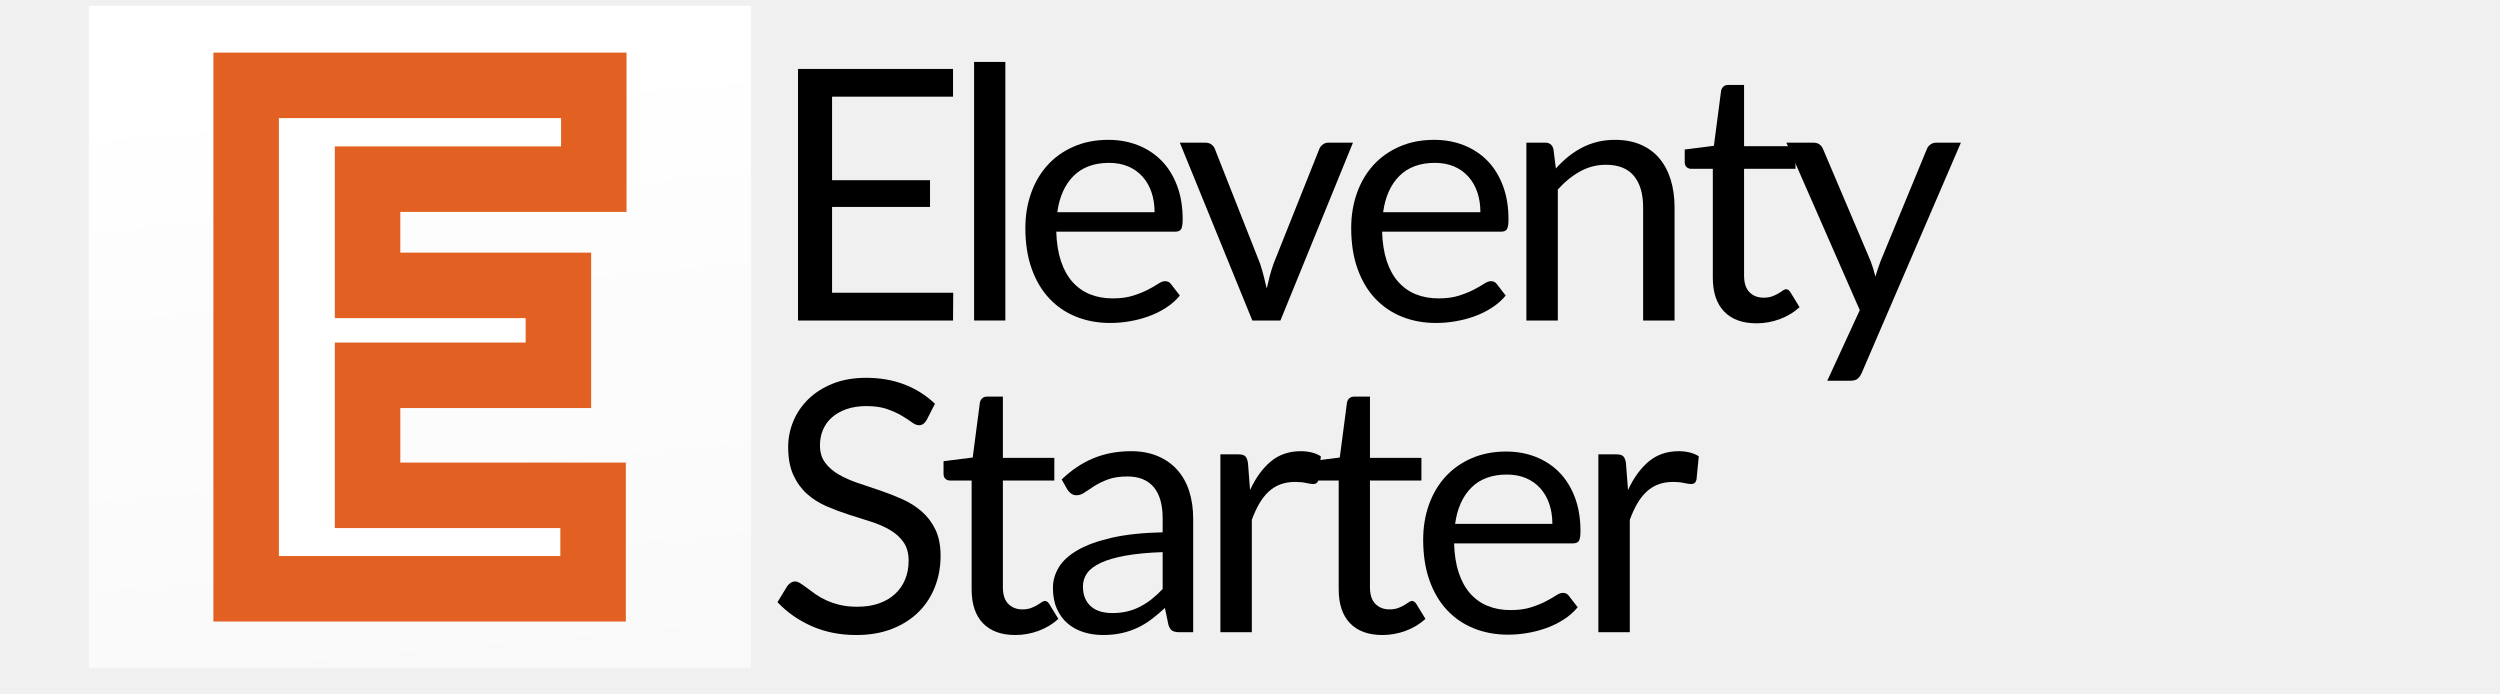
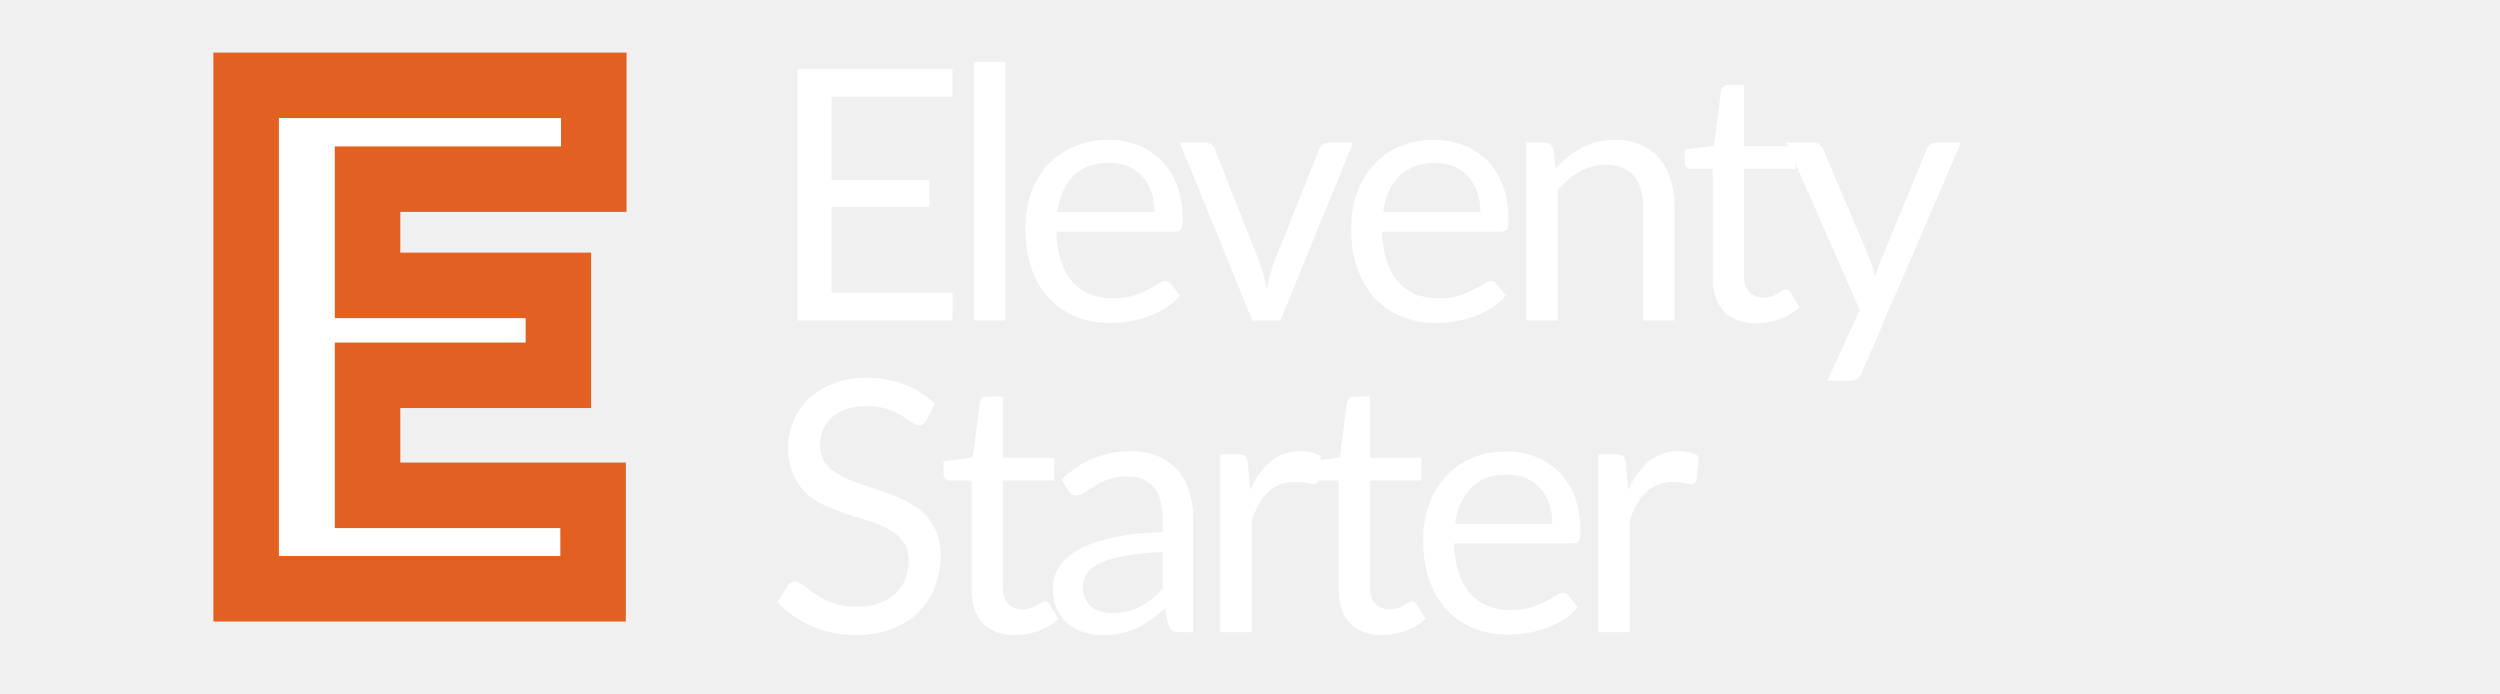
- <svg xmlns="http://www.w3.org/2000/svg" width="2900" zoomAndPan="magnify" viewBox="127 116 1347.478 374.042" height="805" preserveAspectRatio="xMidYMid" version="1.0" id="svg56">
+ <svg xmlns="http://www.w3.org/2000/svg" xmlns:xlink="http://www.w3.org/1999/xlink" width="2900" zoomAndPan="magnify" viewBox="127 116 1347.478 374.042" height="805" preserveAspectRatio="xMidYMid" version="1.0" id="svg56">
  <defs id="defs9">
+     <color-profile name="Adobe-RGB-1998" xlink:href="../../../../../../../../WINDOWS/system32/spool/drivers/color/AdobeRGB1998.icc" id="color-profile2" />
+     <color-profile name="Black-White" xlink:href="../../../../../../../../WINDOWS/system32/spool/drivers/color/BlackWhite.icc" id="color-profile3" />
    <g id="g1" />
    <clipPath id="50e0dabd14">
      <path d="m 174.863,119.18 h 357 v 357 h -357 z m 0,0" clip-rule="nonzero" id="path1" />
    </clipPath>
-     <linearGradient x1="-0.042" gradientTransform="matrix(31.1146,355.6415,-355.6415,31.1146,515.6253,104.2999)" y1="0" x2="1.042" gradientUnits="userSpaceOnUse" y2="0" id="c4307a7e2b">
+     <linearGradient x1="-0.042" gradientTransform="matrix(31.1146,355.6415,-355.6415,31.1146,722.3714,26.34251)" y1="0" x2="1.042" gradientUnits="userSpaceOnUse" y2="0" id="c4307a7e2b">
      <stop stop-opacity="1" stop-color="rgb(100%, 100%, 100%)" offset="0" id="stop1" />
      <stop stop-opacity="1" stop-color="rgb(99.889%, 99.889%, 99.889%)" offset="0.125" id="stop2" />
      <stop stop-opacity="1" stop-color="rgb(99.62%, 99.62%, 99.62%)" offset="0.25" id="stop3" />
      <stop stop-opacity="1" stop-color="rgb(99.301%, 99.301%, 99.301%)" offset="0.375" id="stop4" />
      <stop stop-opacity="1" stop-color="rgb(98.982%, 98.982%, 98.982%)" offset="0.5" id="stop5" />
      <stop stop-opacity="1" stop-color="rgb(98.665%, 98.665%, 98.665%)" offset="0.625" id="stop6" />
      <stop stop-opacity="1" stop-color="rgb(98.346%, 98.346%, 98.346%)" offset="0.75" id="stop7" />
      <stop stop-opacity="1" stop-color="rgb(98.029%, 98.029%, 98.029%)" offset="0.875" id="stop8" />
      <stop stop-opacity="1" stop-color="rgb(97.758%, 97.758%, 97.758%)" offset="1" id="stop9" />
    </linearGradient>
  </defs>
-   <g clip-path="url(#50e0dabd14)" id="g10">
-     <path fill="url(#c4307a7e2b)" d="m 529.148,88.184 -385.281,33.707 33.707,385.285 385.285,-33.711 z m 0,0" fill-rule="nonzero" id="path10" style="fill:url(#c4307a7e2b)" />
-   </g>
  <path stroke-linecap="butt" fill-opacity="1" fill="#ffffff" fill-rule="nonzero" stroke-linejoin="miter" d="m 427.969,269.816 v 48.469 H 325.117 v 64.688 h 121.551 v 50.375 h -187 V 162.004 h 187.383 v 50.566 H 325.117 v 57.246 z m 0,0" stroke="#e26122" stroke-width="35.301" stroke-opacity="1" stroke-miterlimit="4" id="path11" />
-   <g fill="#000000" fill-opacity="1" id="g14">
-     <g transform="translate(539.8057,288.75)" id="g13">
-       <g id="g12">
-         <path d="M 100.969,-14.953 100.875,0 H 17.312 v -135.594 h 83.562 v 14.953 H 35.672 v 45.031 H 88.469 V -61.219 H 35.672 v 46.266 z m 0,0" id="path12" />
+   <g fill="#000000" fill-opacity="1" id="g14" transform="translate(-0.3062873)" style="fill:#ffffff">
+     <g transform="translate(539.8057,288.75)" id="g13" style="fill:#ffffff">
+       <g id="g12" style="fill:#ffffff">
+         <path d="M 100.969,-14.953 100.875,0 H 17.312 v -135.594 h 83.562 v 14.953 H 35.672 v 45.031 H 88.469 V -61.219 H 35.672 v 46.266 z m 0,0" id="path12" style="fill:#ffffff" />
      </g>
    </g>
  </g>
-   <g fill="#000000" fill-opacity="1" id="g17">
-     <g transform="translate(638.1184,288.75)" id="g16">
-       <g id="g15">
-         <path d="M 30.75,-139.375 V 0 H 13.906 v -139.375 z m 0,0" id="path14" />
+   <g fill="#000000" fill-opacity="1" id="g17" style="fill:#ffffff">
+     <g transform="translate(638.1184,288.75)" id="g16" style="fill:#ffffff">
+       <g id="g15" style="fill:#ffffff">
+         <path d="M 30.75,-139.375 V 0 H 13.906 v -139.375 z m 0,0" id="path14" style="fill:#ffffff" />
      </g>
    </g>
  </g>
-   <g fill="#000000" fill-opacity="1" id="g20">
-     <g transform="translate(671.8036,288.75)" id="g19">
-       <g id="g18">
-         <path d="m 77.5,-58.391 c 0,-3.906 -0.555,-7.484 -1.656,-10.734 -1.105,-3.25 -2.715,-6.055 -4.828,-8.422 -2.117,-2.363 -4.688,-4.191 -7.719,-5.484 -3.023,-1.289 -6.461,-1.938 -10.312,-1.938 -8.074,0 -14.461,2.352 -19.156,7.047 -4.699,4.699 -7.617,11.211 -8.75,19.531 z M 91.125,-13.438 c -2.086,2.523 -4.578,4.715 -7.484,6.578 -2.898,1.867 -6,3.398 -9.312,4.594 -3.312,1.199 -6.734,2.094 -10.266,2.688 -3.531,0.602 -7.031,0.906 -10.5,0.906 -6.625,0 -12.73,-1.121 -18.312,-3.359 -5.586,-2.238 -10.414,-5.52 -14.484,-9.844 -4.062,-4.32 -7.23,-9.664 -9.5,-16.031 -2.273,-6.375 -3.406,-13.695 -3.406,-21.969 0,-6.676 1.02,-12.914 3.062,-18.719 2.051,-5.812 5,-10.844 8.844,-15.094 3.852,-4.258 8.555,-7.602 14.109,-10.031 5.551,-2.438 11.797,-3.656 18.734,-3.656 5.738,0 11.051,0.965 15.938,2.891 4.895,1.93 9.125,4.703 12.688,8.328 3.562,3.625 6.352,8.105 8.375,13.438 2.02,5.336 3.031,11.406 3.031,18.219 0,2.648 -0.289,4.414 -0.859,5.297 -0.562,0.887 -1.637,1.328 -3.219,1.328 H 24.516 c 0.188,6.055 1.02,11.32 2.5,15.797 1.477,4.48 3.539,8.219 6.188,11.219 2.656,2.992 5.812,5.23 9.469,6.719 3.664,1.48 7.77,2.219 12.312,2.219 4.219,0 7.859,-0.488 10.922,-1.469 3.062,-0.977 5.695,-2.035 7.906,-3.172 2.207,-1.133 4.051,-2.191 5.531,-3.172 1.477,-0.977 2.754,-1.469 3.828,-1.469 1.383,0 2.457,0.539 3.219,1.609 z m 0,0" id="path17" />
+   <g fill="#000000" fill-opacity="1" id="g20" style="fill:#ffffff">
+     <g transform="translate(671.8036,288.75)" id="g19" style="fill:#ffffff">
+       <g id="g18" style="fill:#ffffff">
+         <path d="m 77.5,-58.391 c 0,-3.906 -0.555,-7.484 -1.656,-10.734 -1.105,-3.25 -2.715,-6.055 -4.828,-8.422 -2.117,-2.363 -4.688,-4.191 -7.719,-5.484 -3.023,-1.289 -6.461,-1.938 -10.312,-1.938 -8.074,0 -14.461,2.352 -19.156,7.047 -4.699,4.699 -7.617,11.211 -8.75,19.531 z M 91.125,-13.438 c -2.086,2.523 -4.578,4.715 -7.484,6.578 -2.898,1.867 -6,3.398 -9.312,4.594 -3.312,1.199 -6.734,2.094 -10.266,2.688 -3.531,0.602 -7.031,0.906 -10.5,0.906 -6.625,0 -12.73,-1.121 -18.312,-3.359 -5.586,-2.238 -10.414,-5.52 -14.484,-9.844 -4.062,-4.32 -7.23,-9.664 -9.5,-16.031 -2.273,-6.375 -3.406,-13.695 -3.406,-21.969 0,-6.676 1.02,-12.914 3.062,-18.719 2.051,-5.812 5,-10.844 8.844,-15.094 3.852,-4.258 8.555,-7.602 14.109,-10.031 5.551,-2.438 11.797,-3.656 18.734,-3.656 5.738,0 11.051,0.965 15.938,2.891 4.895,1.93 9.125,4.703 12.688,8.328 3.562,3.625 6.352,8.105 8.375,13.438 2.02,5.336 3.031,11.406 3.031,18.219 0,2.648 -0.289,4.414 -0.859,5.297 -0.562,0.887 -1.637,1.328 -3.219,1.328 H 24.516 c 0.188,6.055 1.02,11.32 2.5,15.797 1.477,4.48 3.539,8.219 6.188,11.219 2.656,2.992 5.812,5.23 9.469,6.719 3.664,1.48 7.77,2.219 12.312,2.219 4.219,0 7.859,-0.488 10.922,-1.469 3.062,-0.977 5.695,-2.035 7.906,-3.172 2.207,-1.133 4.051,-2.191 5.531,-3.172 1.477,-0.977 2.754,-1.469 3.828,-1.469 1.383,0 2.457,0.539 3.219,1.609 z m 0,0" id="path17" style="fill:#ffffff" />
      </g>
    </g>
  </g>
-   <g fill="#000000" fill-opacity="1" id="g23">
-     <g transform="translate(760.7486,288.75)" id="g22">
-       <g id="g21">
-         <path d="M 95.484,-95.859 56.391,0 H 41.25 L 2.172,-95.859 h 13.719 c 1.395,0 2.531,0.352 3.406,1.047 0.883,0.699 1.484,1.516 1.797,2.453 l 24.328,61.703 c 0.758,2.336 1.422,4.605 1.984,6.812 0.57,2.211 1.109,4.418 1.609,6.625 0.5,-2.207 1.031,-4.414 1.594,-6.625 0.57,-2.207 1.27,-4.477 2.094,-6.812 L 77.312,-92.359 c 0.375,-1.008 1.004,-1.844 1.891,-2.5 0.883,-0.664 1.926,-1 3.125,-1 z m 0,0" id="path20" />
+   <g fill="#000000" fill-opacity="1" id="g23" style="fill:#ffffff">
+     <g transform="translate(760.7486,288.75)" id="g22" style="fill:#ffffff">
+       <g id="g21" style="fill:#ffffff">
+         <path d="M 95.484,-95.859 56.391,0 H 41.25 L 2.172,-95.859 h 13.719 c 1.395,0 2.531,0.352 3.406,1.047 0.883,0.699 1.484,1.516 1.797,2.453 l 24.328,61.703 c 0.758,2.336 1.422,4.605 1.984,6.812 0.57,2.211 1.109,4.418 1.609,6.625 0.5,-2.207 1.031,-4.414 1.594,-6.625 0.57,-2.207 1.27,-4.477 2.094,-6.812 L 77.312,-92.359 c 0.375,-1.008 1.004,-1.844 1.891,-2.5 0.883,-0.664 1.926,-1 3.125,-1 z m 0,0" id="path20" style="fill:#ffffff" />
      </g>
    </g>
  </g>
-   <g fill="#000000" fill-opacity="1" id="g26">
-     <g transform="translate(847.4227,288.75)" id="g25">
-       <g id="g24">
-         <path d="m 77.5,-58.391 c 0,-3.906 -0.555,-7.484 -1.656,-10.734 -1.105,-3.25 -2.715,-6.055 -4.828,-8.422 -2.117,-2.363 -4.688,-4.191 -7.719,-5.484 -3.023,-1.289 -6.461,-1.938 -10.312,-1.938 -8.074,0 -14.461,2.352 -19.156,7.047 -4.699,4.699 -7.617,11.211 -8.75,19.531 z M 91.125,-13.438 c -2.086,2.523 -4.578,4.715 -7.484,6.578 -2.898,1.867 -6,3.398 -9.312,4.594 -3.312,1.199 -6.734,2.094 -10.266,2.688 -3.531,0.602 -7.031,0.906 -10.5,0.906 -6.625,0 -12.73,-1.121 -18.312,-3.359 -5.586,-2.238 -10.414,-5.52 -14.484,-9.844 -4.062,-4.32 -7.23,-9.664 -9.5,-16.031 -2.273,-6.375 -3.406,-13.695 -3.406,-21.969 0,-6.676 1.02,-12.914 3.062,-18.719 2.051,-5.812 5,-10.844 8.844,-15.094 3.852,-4.258 8.555,-7.602 14.109,-10.031 5.551,-2.438 11.797,-3.656 18.734,-3.656 5.738,0 11.051,0.965 15.938,2.891 4.895,1.93 9.125,4.703 12.688,8.328 3.562,3.625 6.352,8.105 8.375,13.438 2.02,5.336 3.031,11.406 3.031,18.219 0,2.648 -0.289,4.414 -0.859,5.297 -0.562,0.887 -1.637,1.328 -3.219,1.328 H 24.516 c 0.188,6.055 1.02,11.32 2.5,15.797 1.477,4.48 3.539,8.219 6.188,11.219 2.656,2.992 5.812,5.23 9.469,6.719 3.664,1.48 7.77,2.219 12.312,2.219 4.219,0 7.859,-0.488 10.922,-1.469 3.062,-0.977 5.695,-2.035 7.906,-3.172 2.207,-1.133 4.051,-2.191 5.531,-3.172 1.477,-0.977 2.754,-1.469 3.828,-1.469 1.383,0 2.457,0.539 3.219,1.609 z m 0,0" id="path23" />
+   <g fill="#000000" fill-opacity="1" id="g26" style="fill:#ffffff">
+     <g transform="translate(847.4227,288.75)" id="g25" style="fill:#ffffff">
+       <g id="g24" style="fill:#ffffff">
+         <path d="m 77.5,-58.391 c 0,-3.906 -0.555,-7.484 -1.656,-10.734 -1.105,-3.25 -2.715,-6.055 -4.828,-8.422 -2.117,-2.363 -4.688,-4.191 -7.719,-5.484 -3.023,-1.289 -6.461,-1.938 -10.312,-1.938 -8.074,0 -14.461,2.352 -19.156,7.047 -4.699,4.699 -7.617,11.211 -8.75,19.531 z M 91.125,-13.438 c -2.086,2.523 -4.578,4.715 -7.484,6.578 -2.898,1.867 -6,3.398 -9.312,4.594 -3.312,1.199 -6.734,2.094 -10.266,2.688 -3.531,0.602 -7.031,0.906 -10.5,0.906 -6.625,0 -12.73,-1.121 -18.312,-3.359 -5.586,-2.238 -10.414,-5.52 -14.484,-9.844 -4.062,-4.32 -7.23,-9.664 -9.5,-16.031 -2.273,-6.375 -3.406,-13.695 -3.406,-21.969 0,-6.676 1.02,-12.914 3.062,-18.719 2.051,-5.812 5,-10.844 8.844,-15.094 3.852,-4.258 8.555,-7.602 14.109,-10.031 5.551,-2.438 11.797,-3.656 18.734,-3.656 5.738,0 11.051,0.965 15.938,2.891 4.895,1.93 9.125,4.703 12.688,8.328 3.562,3.625 6.352,8.105 8.375,13.438 2.02,5.336 3.031,11.406 3.031,18.219 0,2.648 -0.289,4.414 -0.859,5.297 -0.562,0.887 -1.637,1.328 -3.219,1.328 H 24.516 c 0.188,6.055 1.02,11.32 2.5,15.797 1.477,4.48 3.539,8.219 6.188,11.219 2.656,2.992 5.812,5.23 9.469,6.719 3.664,1.48 7.77,2.219 12.312,2.219 4.219,0 7.859,-0.488 10.922,-1.469 3.062,-0.977 5.695,-2.035 7.906,-3.172 2.207,-1.133 4.051,-2.191 5.531,-3.172 1.477,-0.977 2.754,-1.469 3.828,-1.469 1.383,0 2.457,0.539 3.219,1.609 z m 0,0" id="path23" style="fill:#ffffff" />
      </g>
    </g>
  </g>
-   <g fill="#000000" fill-opacity="1" id="g29">
-     <g transform="translate(936.3677,288.75)" id="g28">
-       <g id="g27">
-         <path d="m 29.234,-81.938 c 2.082,-2.344 4.289,-4.457 6.625,-6.344 2.332,-1.895 4.805,-3.52 7.422,-4.875 2.625,-1.352 5.398,-2.395 8.328,-3.125 2.938,-0.727 6.109,-1.094 9.516,-1.094 5.238,0 9.859,0.871 13.859,2.609 4.008,1.73 7.352,4.188 10.031,7.375 2.688,3.188 4.723,7.023 6.109,11.5 1.383,4.48 2.078,9.434 2.078,14.859 V 0 h -16.938 v -61.031 c 0,-7.258 -1.656,-12.891 -4.969,-16.891 -3.312,-4.008 -8.344,-6.016 -15.094,-6.016 -4.98,0 -9.633,1.203 -13.953,3.609 -4.324,2.398 -8.312,5.641 -11.969,9.734 V 0 h -16.938 v -95.859 h 10.125 c 2.395,0 3.879,1.168 4.453,3.5 z m 0,0" id="path26" />
+   <g fill="#000000" fill-opacity="1" id="g29" style="fill:#ffffff">
+     <g transform="translate(936.3677,288.75)" id="g28" style="fill:#ffffff">
+       <g id="g27" style="fill:#ffffff">
+         <path d="m 29.234,-81.938 c 2.082,-2.344 4.289,-4.457 6.625,-6.344 2.332,-1.895 4.805,-3.52 7.422,-4.875 2.625,-1.352 5.398,-2.395 8.328,-3.125 2.938,-0.727 6.109,-1.094 9.516,-1.094 5.238,0 9.859,0.871 13.859,2.609 4.008,1.73 7.352,4.188 10.031,7.375 2.688,3.188 4.723,7.023 6.109,11.5 1.383,4.48 2.078,9.434 2.078,14.859 V 0 h -16.938 v -61.031 c 0,-7.258 -1.656,-12.891 -4.969,-16.891 -3.312,-4.008 -8.344,-6.016 -15.094,-6.016 -4.98,0 -9.633,1.203 -13.953,3.609 -4.324,2.398 -8.312,5.641 -11.969,9.734 V 0 h -16.938 v -95.859 h 10.125 c 2.395,0 3.879,1.168 4.453,3.5 z m 0,0" id="path26" style="fill:#ffffff" />
      </g>
    </g>
  </g>
-   <g fill="#000000" fill-opacity="1" id="g32">
-     <g transform="translate(1030.99,288.75)" id="g31">
-       <g id="g30">
-         <path d="m 42.766,1.516 c -7.562,0 -13.383,-2.113 -17.453,-6.344 -4.074,-4.227 -6.109,-10.316 -6.109,-18.266 V -81.75 H 7.672 c -1.012,0 -1.867,-0.297 -2.562,-0.891 -0.699,-0.602 -1.047,-1.539 -1.047,-2.812 v -6.719 l 15.719,-1.984 3.875,-29.609 c 0.188,-0.945 0.609,-1.719 1.266,-2.312 0.664,-0.602 1.535,-0.906 2.609,-0.906 h 8.516 v 33.016 H 63.781 V -81.75 H 36.047 v 57.531 c 0,4.031 0.977,7.027 2.938,8.984 1.957,1.961 4.484,2.938 7.578,2.938 1.758,0 3.285,-0.234 4.578,-0.703 1.289,-0.477 2.41,-1 3.359,-1.562 0.945,-0.57 1.75,-1.094 2.406,-1.562 0.664,-0.477 1.254,-0.719 1.766,-0.719 0.883,0 1.672,0.539 2.359,1.609 l 4.922,8.047 c -2.906,2.711 -6.414,4.84 -10.516,6.391 -4.094,1.539 -8.32,2.312 -12.672,2.312 z m 0,0" id="path29" />
+   <g fill="#000000" fill-opacity="1" id="g32" style="fill:#ffffff">
+     <g transform="translate(1030.99,288.75)" id="g31" style="fill:#ffffff">
+       <g id="g30" style="fill:#ffffff">
+         <path d="m 42.766,1.516 c -7.562,0 -13.383,-2.113 -17.453,-6.344 -4.074,-4.227 -6.109,-10.316 -6.109,-18.266 V -81.75 H 7.672 c -1.012,0 -1.867,-0.297 -2.562,-0.891 -0.699,-0.602 -1.047,-1.539 -1.047,-2.812 v -6.719 l 15.719,-1.984 3.875,-29.609 c 0.188,-0.945 0.609,-1.719 1.266,-2.312 0.664,-0.602 1.535,-0.906 2.609,-0.906 h 8.516 v 33.016 H 63.781 V -81.75 H 36.047 v 57.531 c 0,4.031 0.977,7.027 2.938,8.984 1.957,1.961 4.484,2.938 7.578,2.938 1.758,0 3.285,-0.234 4.578,-0.703 1.289,-0.477 2.41,-1 3.359,-1.562 0.945,-0.57 1.75,-1.094 2.406,-1.562 0.664,-0.477 1.254,-0.719 1.766,-0.719 0.883,0 1.672,0.539 2.359,1.609 l 4.922,8.047 c -2.906,2.711 -6.414,4.84 -10.516,6.391 -4.094,1.539 -8.32,2.312 -12.672,2.312 z m 0,0" id="path29" style="fill:#ffffff" />
      </g>
    </g>
  </g>
-   <g fill="#000000" fill-opacity="1" id="g35">
-     <g transform="translate(1087.858,288.75)" id="g34">
-       <g id="g33">
-         <path d="m 96.047,-95.859 -53.469,124.156 c -0.562,1.258 -1.273,2.266 -2.125,3.016 -0.855,0.758 -2.164,1.141 -3.922,1.141 h -12.5 l 17.516,-38.031 -39.562,-90.281 H 16.562 c 1.445,0 2.598,0.367 3.453,1.094 0.852,0.73 1.438,1.531 1.75,2.406 l 25.641,60.375 c 1.008,2.648 1.863,5.422 2.562,8.328 0.875,-2.969 1.816,-5.773 2.828,-8.422 L 77.688,-92.359 c 0.375,-1.008 1.02,-1.844 1.938,-2.5 0.914,-0.664 1.941,-1 3.078,-1 z m 0,0" id="path32" />
+   <g fill="#000000" fill-opacity="1" id="g35" style="fill:#ffffff">
+     <g transform="translate(1087.858,288.75)" id="g34" style="fill:#ffffff">
+       <g id="g33" style="fill:#ffffff">
+         <path d="m 96.047,-95.859 -53.469,124.156 c -0.562,1.258 -1.273,2.266 -2.125,3.016 -0.855,0.758 -2.164,1.141 -3.922,1.141 h -12.5 l 17.516,-38.031 -39.562,-90.281 H 16.562 c 1.445,0 2.598,0.367 3.453,1.094 0.852,0.73 1.438,1.531 1.75,2.406 l 25.641,60.375 c 1.008,2.648 1.863,5.422 2.562,8.328 0.875,-2.969 1.816,-5.773 2.828,-8.422 L 77.688,-92.359 c 0.375,-1.008 1.02,-1.844 1.938,-2.5 0.914,-0.664 1.941,-1 3.078,-1 z m 0,0" id="path32" style="fill:#ffffff" />
      </g>
    </g>
  </g>
-   <g fill="#000000" fill-opacity="1" id="g38">
-     <g transform="translate(539.8057,456.75)" id="g37">
-       <g id="g36">
-         <path d="m 86.672,-114.406 c -0.562,0.949 -1.18,1.664 -1.844,2.141 -0.656,0.469 -1.461,0.703 -2.406,0.703 -1.074,0 -2.34,-0.535 -3.797,-1.609 -1.449,-1.07 -3.262,-2.254 -5.438,-3.547 -2.18,-1.289 -4.797,-2.473 -7.859,-3.547 -3.055,-1.07 -6.758,-1.609 -11.109,-1.609 -4.105,0 -7.719,0.555 -10.844,1.656 -3.117,1.105 -5.73,2.605 -7.844,4.5 -2.117,1.887 -3.711,4.109 -4.781,6.672 -1.074,2.555 -1.609,5.309 -1.609,8.266 0,3.793 0.93,6.934 2.797,9.422 1.863,2.492 4.32,4.621 7.375,6.391 3.062,1.762 6.531,3.293 10.406,4.594 3.883,1.293 7.859,2.633 11.922,4.016 4.07,1.387 8.047,2.949 11.922,4.688 3.883,1.73 7.352,3.922 10.406,6.578 3.062,2.648 5.523,5.898 7.391,9.75 1.863,3.844 2.797,8.574 2.797,14.188 0,5.93 -1.012,11.496 -3.031,16.703 -2.023,5.199 -4.977,9.727 -8.859,13.578 -3.875,3.844 -8.637,6.871 -14.281,9.078 -5.648,2.207 -12.062,3.312 -19.25,3.312 -8.836,0 -16.852,-1.594 -24.047,-4.781 C 17.5,-6.453 11.352,-10.758 6.25,-16.188 l 5.297,-8.703 c 0.5,-0.688 1.113,-1.266 1.844,-1.734 0.727,-0.477 1.531,-0.719 2.406,-0.719 0.82,0 1.754,0.336 2.797,1 1.039,0.656 2.223,1.492 3.547,2.5 1.32,1.012 2.832,2.117 4.531,3.312 1.707,1.199 3.648,2.305 5.828,3.312 2.176,1.012 4.648,1.852 7.422,2.516 2.781,0.656 5.906,0.984 9.375,0.984 4.352,0 8.234,-0.598 11.641,-1.797 3.406,-1.195 6.289,-2.883 8.656,-5.062 2.363,-2.176 4.176,-4.773 5.438,-7.797 1.27,-3.031 1.906,-6.41 1.906,-10.141 0,-4.094 -0.934,-7.445 -2.797,-10.062 -1.867,-2.625 -4.312,-4.816 -7.344,-6.578 -3.023,-1.77 -6.492,-3.27 -10.406,-4.5 -3.906,-1.227 -7.883,-2.488 -11.922,-3.781 -4.031,-1.301 -8.008,-2.801 -11.922,-4.5 -3.906,-1.707 -7.375,-3.914 -10.406,-6.625 -3.031,-2.719 -5.48,-6.109 -7.344,-10.172 -1.855,-4.07 -2.781,-9.102 -2.781,-15.094 0,-4.789 0.926,-9.426 2.781,-13.906 1.863,-4.477 4.578,-8.453 8.141,-11.922 3.57,-3.469 7.957,-6.242 13.156,-8.328 5.207,-2.082 11.188,-3.125 17.938,-3.125 7.57,0 14.461,1.199 20.672,3.594 6.219,2.398 11.691,5.867 16.422,10.406 z m 0,0" id="path35" />
+   <g fill="#000000" fill-opacity="1" id="g38" style="fill:#ffffff">
+     <g transform="translate(539.8057,456.75)" id="g37" style="fill:#ffffff">
+       <g id="g36" style="fill:#ffffff">
+         <path d="m 86.672,-114.406 c -0.562,0.949 -1.18,1.664 -1.844,2.141 -0.656,0.469 -1.461,0.703 -2.406,0.703 -1.074,0 -2.34,-0.535 -3.797,-1.609 -1.449,-1.07 -3.262,-2.254 -5.438,-3.547 -2.18,-1.289 -4.797,-2.473 -7.859,-3.547 -3.055,-1.07 -6.758,-1.609 -11.109,-1.609 -4.105,0 -7.719,0.555 -10.844,1.656 -3.117,1.105 -5.73,2.605 -7.844,4.5 -2.117,1.887 -3.711,4.109 -4.781,6.672 -1.074,2.555 -1.609,5.309 -1.609,8.266 0,3.793 0.93,6.934 2.797,9.422 1.863,2.492 4.32,4.621 7.375,6.391 3.062,1.762 6.531,3.293 10.406,4.594 3.883,1.293 7.859,2.633 11.922,4.016 4.07,1.387 8.047,2.949 11.922,4.688 3.883,1.73 7.352,3.922 10.406,6.578 3.062,2.648 5.523,5.898 7.391,9.75 1.863,3.844 2.797,8.574 2.797,14.188 0,5.93 -1.012,11.496 -3.031,16.703 -2.023,5.199 -4.977,9.727 -8.859,13.578 -3.875,3.844 -8.637,6.871 -14.281,9.078 -5.648,2.207 -12.062,3.312 -19.25,3.312 -8.836,0 -16.852,-1.594 -24.047,-4.781 C 17.5,-6.453 11.352,-10.758 6.25,-16.188 l 5.297,-8.703 c 0.5,-0.688 1.113,-1.266 1.844,-1.734 0.727,-0.477 1.531,-0.719 2.406,-0.719 0.82,0 1.754,0.336 2.797,1 1.039,0.656 2.223,1.492 3.547,2.5 1.32,1.012 2.832,2.117 4.531,3.312 1.707,1.199 3.648,2.305 5.828,3.312 2.176,1.012 4.648,1.852 7.422,2.516 2.781,0.656 5.906,0.984 9.375,0.984 4.352,0 8.234,-0.598 11.641,-1.797 3.406,-1.195 6.289,-2.883 8.656,-5.062 2.363,-2.176 4.176,-4.773 5.438,-7.797 1.27,-3.031 1.906,-6.41 1.906,-10.141 0,-4.094 -0.934,-7.445 -2.797,-10.062 -1.867,-2.625 -4.312,-4.816 -7.344,-6.578 -3.023,-1.77 -6.492,-3.27 -10.406,-4.5 -3.906,-1.227 -7.883,-2.488 -11.922,-3.781 -4.031,-1.301 -8.008,-2.801 -11.922,-4.5 -3.906,-1.707 -7.375,-3.914 -10.406,-6.625 -3.031,-2.719 -5.48,-6.109 -7.344,-10.172 -1.855,-4.07 -2.781,-9.102 -2.781,-15.094 0,-4.789 0.926,-9.426 2.781,-13.906 1.863,-4.477 4.578,-8.453 8.141,-11.922 3.57,-3.469 7.957,-6.242 13.156,-8.328 5.207,-2.082 11.188,-3.125 17.938,-3.125 7.57,0 14.461,1.199 20.672,3.594 6.219,2.398 11.691,5.867 16.422,10.406 z m 0,0" id="path35" style="fill:#ffffff" />
      </g>
    </g>
  </g>
-   <g fill="#000000" fill-opacity="1" id="g41">
-     <g transform="translate(631.4948,456.75)" id="g40">
-       <g id="g39">
-         <path d="m 42.766,1.516 c -7.562,0 -13.383,-2.113 -17.453,-6.344 -4.074,-4.227 -6.109,-10.316 -6.109,-18.266 V -81.75 H 7.672 c -1.012,0 -1.867,-0.297 -2.562,-0.891 -0.699,-0.602 -1.047,-1.539 -1.047,-2.812 v -6.719 l 15.719,-1.984 3.875,-29.609 c 0.188,-0.945 0.609,-1.719 1.266,-2.312 0.664,-0.602 1.535,-0.906 2.609,-0.906 h 8.516 v 33.016 H 63.781 V -81.75 H 36.047 v 57.531 c 0,4.031 0.977,7.027 2.938,8.984 1.957,1.961 4.484,2.938 7.578,2.938 1.758,0 3.285,-0.234 4.578,-0.703 1.289,-0.477 2.41,-1 3.359,-1.562 0.945,-0.57 1.75,-1.094 2.406,-1.562 0.664,-0.477 1.254,-0.719 1.766,-0.719 0.883,0 1.672,0.539 2.359,1.609 l 4.922,8.047 c -2.906,2.711 -6.414,4.84 -10.516,6.391 -4.094,1.539 -8.32,2.312 -12.672,2.312 z m 0,0" id="path38" />
+   <g fill="#000000" fill-opacity="1" id="g41" style="fill:#ffffff">
+     <g transform="translate(631.4948,456.75)" id="g40" style="fill:#ffffff">
+       <g id="g39" style="fill:#ffffff">
+         <path d="m 42.766,1.516 c -7.562,0 -13.383,-2.113 -17.453,-6.344 -4.074,-4.227 -6.109,-10.316 -6.109,-18.266 V -81.75 H 7.672 c -1.012,0 -1.867,-0.297 -2.562,-0.891 -0.699,-0.602 -1.047,-1.539 -1.047,-2.812 v -6.719 l 15.719,-1.984 3.875,-29.609 c 0.188,-0.945 0.609,-1.719 1.266,-2.312 0.664,-0.602 1.535,-0.906 2.609,-0.906 h 8.516 v 33.016 H 63.781 V -81.75 H 36.047 v 57.531 c 0,4.031 0.977,7.027 2.938,8.984 1.957,1.961 4.484,2.938 7.578,2.938 1.758,0 3.285,-0.234 4.578,-0.703 1.289,-0.477 2.41,-1 3.359,-1.562 0.945,-0.57 1.75,-1.094 2.406,-1.562 0.664,-0.477 1.254,-0.719 1.766,-0.719 0.883,0 1.672,0.539 2.359,1.609 l 4.922,8.047 c -2.906,2.711 -6.414,4.84 -10.516,6.391 -4.094,1.539 -8.32,2.312 -12.672,2.312 z m 0,0" id="path38" style="fill:#ffffff" />
      </g>
    </g>
  </g>
-   <g fill="#000000" fill-opacity="1" id="g44">
-     <g transform="translate(688.3626,456.75)" id="g43">
-       <g id="g42">
-         <path d="m 65.297,-43.156 c -7.762,0.262 -14.371,0.883 -19.828,1.859 -5.461,0.969 -9.906,2.246 -13.344,3.828 -3.438,1.574 -5.934,3.434 -7.484,5.578 -1.543,2.148 -2.312,4.543 -2.312,7.188 0,2.531 0.41,4.715 1.234,6.547 0.82,1.824 1.941,3.32 3.359,4.484 1.414,1.168 3.086,2.023 5.016,2.562 1.926,0.531 3.992,0.797 6.203,0.797 2.957,0 5.664,-0.297 8.125,-0.891 2.469,-0.602 4.785,-1.473 6.953,-2.609 2.176,-1.133 4.258,-2.488 6.25,-4.062 1.988,-1.582 3.93,-3.383 5.828,-5.406 z M 10.875,-82.328 c 5.301,-5.102 11.008,-8.914 17.125,-11.438 6.125,-2.531 12.91,-3.797 20.359,-3.797 5.352,0 10.113,0.887 14.281,2.656 4.164,1.762 7.664,4.219 10.5,7.375 2.844,3.156 4.988,6.977 6.438,11.453 C 81.023,-71.598 81.75,-66.676 81.75,-61.312 V 0 H 74.281 C 72.645,0 71.383,-0.266 70.5,-0.797 69.613,-1.336 68.914,-2.395 68.406,-3.969 l -1.891,-9.094 c -2.523,2.336 -4.98,4.402 -7.375,6.203 -2.398,1.805 -4.922,3.32 -7.578,4.547 -2.648,1.23 -5.469,2.172 -8.469,2.828 -2.992,0.664 -6.312,1 -9.969,1 -3.73,0 -7.234,-0.523 -10.516,-1.562 -3.281,-1.039 -6.137,-2.602 -8.562,-4.688 C 11.617,-6.816 9.695,-9.445 8.281,-12.625 c -1.418,-3.188 -2.125,-6.957 -2.125,-11.312 0,-3.789 1.035,-7.438 3.109,-10.938 2.082,-3.5 5.457,-6.602 10.125,-9.312 4.676,-2.719 10.766,-4.941 18.266,-6.672 7.508,-1.738 16.723,-2.734 27.641,-2.984 v -7.469 c 0,-7.445 -1.609,-13.078 -4.828,-16.891 C 57.25,-82.023 52.547,-83.938 46.359,-83.938 c -4.156,0 -7.641,0.523 -10.453,1.562 -2.805,1.043 -5.23,2.211 -7.281,3.5 -2.055,1.293 -3.824,2.461 -5.312,3.5 -1.48,1.043 -2.945,1.562 -4.391,1.562 -1.137,0 -2.117,-0.297 -2.938,-0.891 -0.812,-0.602 -1.508,-1.348 -2.078,-2.234 z m 0,0" id="path41" />
+   <g fill="#000000" fill-opacity="1" id="g44" style="fill:#ffffff">
+     <g transform="translate(688.3626,456.75)" id="g43" style="fill:#ffffff">
+       <g id="g42" style="fill:#ffffff">
+         <path d="m 65.297,-43.156 c -7.762,0.262 -14.371,0.883 -19.828,1.859 -5.461,0.969 -9.906,2.246 -13.344,3.828 -3.438,1.574 -5.934,3.434 -7.484,5.578 -1.543,2.148 -2.312,4.543 -2.312,7.188 0,2.531 0.41,4.715 1.234,6.547 0.82,1.824 1.941,3.32 3.359,4.484 1.414,1.168 3.086,2.023 5.016,2.562 1.926,0.531 3.992,0.797 6.203,0.797 2.957,0 5.664,-0.297 8.125,-0.891 2.469,-0.602 4.785,-1.473 6.953,-2.609 2.176,-1.133 4.258,-2.488 6.25,-4.062 1.988,-1.582 3.93,-3.383 5.828,-5.406 z M 10.875,-82.328 c 5.301,-5.102 11.008,-8.914 17.125,-11.438 6.125,-2.531 12.91,-3.797 20.359,-3.797 5.352,0 10.113,0.887 14.281,2.656 4.164,1.762 7.664,4.219 10.5,7.375 2.844,3.156 4.988,6.977 6.438,11.453 C 81.023,-71.598 81.75,-66.676 81.75,-61.312 V 0 H 74.281 C 72.645,0 71.383,-0.266 70.5,-0.797 69.613,-1.336 68.914,-2.395 68.406,-3.969 l -1.891,-9.094 c -2.523,2.336 -4.98,4.402 -7.375,6.203 -2.398,1.805 -4.922,3.32 -7.578,4.547 -2.648,1.23 -5.469,2.172 -8.469,2.828 -2.992,0.664 -6.312,1 -9.969,1 -3.73,0 -7.234,-0.523 -10.516,-1.562 -3.281,-1.039 -6.137,-2.602 -8.562,-4.688 C 11.617,-6.816 9.695,-9.445 8.281,-12.625 c -1.418,-3.188 -2.125,-6.957 -2.125,-11.312 0,-3.789 1.035,-7.438 3.109,-10.938 2.082,-3.5 5.457,-6.602 10.125,-9.312 4.676,-2.719 10.766,-4.941 18.266,-6.672 7.508,-1.738 16.723,-2.734 27.641,-2.984 v -7.469 c 0,-7.445 -1.609,-13.078 -4.828,-16.891 C 57.25,-82.023 52.547,-83.938 46.359,-83.938 c -4.156,0 -7.641,0.523 -10.453,1.562 -2.805,1.043 -5.23,2.211 -7.281,3.5 -2.055,1.293 -3.824,2.461 -5.312,3.5 -1.48,1.043 -2.945,1.562 -4.391,1.562 -1.137,0 -2.117,-0.297 -2.938,-0.891 -0.812,-0.602 -1.508,-1.348 -2.078,-2.234 z m 0,0" id="path41" style="fill:#ffffff" />
      </g>
    </g>
  </g>
-   <g fill="#000000" fill-opacity="1" id="g47">
-     <g transform="translate(771.441,456.75)" id="g46">
-       <g id="g45">
-         <path d="m 29.328,-76.641 c 3.031,-6.562 6.754,-11.688 11.172,-15.375 4.414,-3.695 9.812,-5.547 16.188,-5.547 2.008,0 3.945,0.227 5.812,0.672 1.863,0.438 3.52,1.133 4.969,2.078 l -1.234,12.578 c -0.375,1.586 -1.32,2.375 -2.828,2.375 -0.887,0 -2.184,-0.188 -3.891,-0.562 C 57.816,-80.805 55.895,-81 53.75,-81 c -3.031,0 -5.73,0.445 -8.094,1.328 -2.367,0.887 -4.48,2.199 -6.344,3.938 -1.855,1.73 -3.527,3.871 -5.016,6.422 -1.48,2.555 -2.82,5.469 -4.016,8.75 V 0 H 13.344 V -95.859 H 23 c 1.82,0 3.078,0.352 3.766,1.047 0.695,0.699 1.176,1.898 1.438,3.594 z m 0,0" id="path44" />
+   <g fill="#000000" fill-opacity="1" id="g47" style="fill:#ffffff">
+     <g transform="translate(771.441,456.75)" id="g46" style="fill:#ffffff">
+       <g id="g45" style="fill:#ffffff">
+         <path d="m 29.328,-76.641 c 3.031,-6.562 6.754,-11.688 11.172,-15.375 4.414,-3.695 9.812,-5.547 16.188,-5.547 2.008,0 3.945,0.227 5.812,0.672 1.863,0.438 3.52,1.133 4.969,2.078 l -1.234,12.578 c -0.375,1.586 -1.32,2.375 -2.828,2.375 -0.887,0 -2.184,-0.188 -3.891,-0.562 C 57.816,-80.805 55.895,-81 53.75,-81 c -3.031,0 -5.73,0.445 -8.094,1.328 -2.367,0.887 -4.48,2.199 -6.344,3.938 -1.855,1.73 -3.527,3.871 -5.016,6.422 -1.48,2.555 -2.82,5.469 -4.016,8.75 V 0 H 13.344 V -95.859 H 23 c 1.82,0 3.078,0.352 3.766,1.047 0.695,0.699 1.176,1.898 1.438,3.594 z m 0,0" id="path44" style="fill:#ffffff" />
      </g>
    </g>
  </g>
-   <g fill="#000000" fill-opacity="1" id="g50">
-     <g transform="translate(829.3497,456.75)" id="g49">
-       <g id="g48">
-         <path d="m 42.766,1.516 c -7.562,0 -13.383,-2.113 -17.453,-6.344 -4.074,-4.227 -6.109,-10.316 -6.109,-18.266 V -81.75 H 7.672 c -1.012,0 -1.867,-0.297 -2.562,-0.891 -0.699,-0.602 -1.047,-1.539 -1.047,-2.812 v -6.719 l 15.719,-1.984 3.875,-29.609 c 0.188,-0.945 0.609,-1.719 1.266,-2.312 0.664,-0.602 1.535,-0.906 2.609,-0.906 h 8.516 v 33.016 H 63.781 V -81.75 H 36.047 v 57.531 c 0,4.031 0.977,7.027 2.938,8.984 1.957,1.961 4.484,2.938 7.578,2.938 1.758,0 3.285,-0.234 4.578,-0.703 1.289,-0.477 2.41,-1 3.359,-1.562 0.945,-0.57 1.75,-1.094 2.406,-1.562 0.664,-0.477 1.254,-0.719 1.766,-0.719 0.883,0 1.672,0.539 2.359,1.609 l 4.922,8.047 c -2.906,2.711 -6.414,4.84 -10.516,6.391 -4.094,1.539 -8.32,2.312 -12.672,2.312 z m 0,0" id="path47" />
+   <g fill="#000000" fill-opacity="1" id="g50" style="fill:#ffffff">
+     <g transform="translate(829.3497,456.75)" id="g49" style="fill:#ffffff">
+       <g id="g48" style="fill:#ffffff">
+         <path d="m 42.766,1.516 c -7.562,0 -13.383,-2.113 -17.453,-6.344 -4.074,-4.227 -6.109,-10.316 -6.109,-18.266 V -81.75 H 7.672 c -1.012,0 -1.867,-0.297 -2.562,-0.891 -0.699,-0.602 -1.047,-1.539 -1.047,-2.812 v -6.719 l 15.719,-1.984 3.875,-29.609 c 0.188,-0.945 0.609,-1.719 1.266,-2.312 0.664,-0.602 1.535,-0.906 2.609,-0.906 h 8.516 v 33.016 H 63.781 V -81.75 H 36.047 v 57.531 c 0,4.031 0.977,7.027 2.938,8.984 1.957,1.961 4.484,2.938 7.578,2.938 1.758,0 3.285,-0.234 4.578,-0.703 1.289,-0.477 2.41,-1 3.359,-1.562 0.945,-0.57 1.75,-1.094 2.406,-1.562 0.664,-0.477 1.254,-0.719 1.766,-0.719 0.883,0 1.672,0.539 2.359,1.609 l 4.922,8.047 c -2.906,2.711 -6.414,4.84 -10.516,6.391 -4.094,1.539 -8.32,2.312 -12.672,2.312 z m 0,0" id="path47" style="fill:#ffffff" />
      </g>
    </g>
  </g>
-   <g fill="#000000" fill-opacity="1" id="g53">
-     <g transform="translate(886.2175,456.75)" id="g52">
-       <g id="g51">
-         <path d="m 77.5,-58.391 c 0,-3.906 -0.555,-7.484 -1.656,-10.734 -1.105,-3.25 -2.715,-6.055 -4.828,-8.422 -2.117,-2.363 -4.688,-4.191 -7.719,-5.484 -3.023,-1.289 -6.461,-1.938 -10.312,-1.938 -8.074,0 -14.461,2.352 -19.156,7.047 -4.699,4.699 -7.617,11.211 -8.75,19.531 z M 91.125,-13.438 c -2.086,2.523 -4.578,4.715 -7.484,6.578 -2.898,1.867 -6,3.398 -9.312,4.594 -3.312,1.199 -6.734,2.094 -10.266,2.688 -3.531,0.602 -7.031,0.906 -10.5,0.906 -6.625,0 -12.73,-1.121 -18.312,-3.359 -5.586,-2.238 -10.414,-5.52 -14.484,-9.844 -4.062,-4.32 -7.23,-9.664 -9.5,-16.031 -2.273,-6.375 -3.406,-13.695 -3.406,-21.969 0,-6.676 1.02,-12.914 3.062,-18.719 2.051,-5.812 5,-10.844 8.844,-15.094 3.852,-4.258 8.555,-7.602 14.109,-10.031 5.551,-2.438 11.797,-3.656 18.734,-3.656 5.738,0 11.051,0.965 15.938,2.891 4.895,1.93 9.125,4.703 12.688,8.328 3.562,3.625 6.352,8.105 8.375,13.438 2.02,5.336 3.031,11.406 3.031,18.219 0,2.648 -0.289,4.414 -0.859,5.297 -0.562,0.887 -1.637,1.328 -3.219,1.328 H 24.516 c 0.188,6.055 1.02,11.32 2.5,15.797 1.477,4.48 3.539,8.219 6.188,11.219 2.656,2.992 5.812,5.23 9.469,6.719 3.664,1.48 7.77,2.219 12.312,2.219 4.219,0 7.859,-0.488 10.922,-1.469 3.062,-0.977 5.695,-2.035 7.906,-3.172 2.207,-1.133 4.051,-2.191 5.531,-3.172 1.477,-0.977 2.754,-1.469 3.828,-1.469 1.383,0 2.457,0.539 3.219,1.609 z m 0,0" id="path50" />
+   <g fill="#000000" fill-opacity="1" id="g53" style="fill:#ffffff">
+     <g transform="translate(886.2175,456.75)" id="g52" style="fill:#ffffff">
+       <g id="g51" style="fill:#ffffff">
+         <path d="m 77.5,-58.391 c 0,-3.906 -0.555,-7.484 -1.656,-10.734 -1.105,-3.25 -2.715,-6.055 -4.828,-8.422 -2.117,-2.363 -4.688,-4.191 -7.719,-5.484 -3.023,-1.289 -6.461,-1.938 -10.312,-1.938 -8.074,0 -14.461,2.352 -19.156,7.047 -4.699,4.699 -7.617,11.211 -8.75,19.531 z M 91.125,-13.438 c -2.086,2.523 -4.578,4.715 -7.484,6.578 -2.898,1.867 -6,3.398 -9.312,4.594 -3.312,1.199 -6.734,2.094 -10.266,2.688 -3.531,0.602 -7.031,0.906 -10.5,0.906 -6.625,0 -12.73,-1.121 -18.312,-3.359 -5.586,-2.238 -10.414,-5.52 -14.484,-9.844 -4.062,-4.32 -7.23,-9.664 -9.5,-16.031 -2.273,-6.375 -3.406,-13.695 -3.406,-21.969 0,-6.676 1.02,-12.914 3.062,-18.719 2.051,-5.812 5,-10.844 8.844,-15.094 3.852,-4.258 8.555,-7.602 14.109,-10.031 5.551,-2.438 11.797,-3.656 18.734,-3.656 5.738,0 11.051,0.965 15.938,2.891 4.895,1.93 9.125,4.703 12.688,8.328 3.562,3.625 6.352,8.105 8.375,13.438 2.02,5.336 3.031,11.406 3.031,18.219 0,2.648 -0.289,4.414 -0.859,5.297 -0.562,0.887 -1.637,1.328 -3.219,1.328 H 24.516 c 0.188,6.055 1.02,11.32 2.5,15.797 1.477,4.48 3.539,8.219 6.188,11.219 2.656,2.992 5.812,5.23 9.469,6.719 3.664,1.48 7.77,2.219 12.312,2.219 4.219,0 7.859,-0.488 10.922,-1.469 3.062,-0.977 5.695,-2.035 7.906,-3.172 2.207,-1.133 4.051,-2.191 5.531,-3.172 1.477,-0.977 2.754,-1.469 3.828,-1.469 1.383,0 2.457,0.539 3.219,1.609 z m 0,0" id="path50" style="fill:#ffffff" />
      </g>
    </g>
  </g>
-   <g fill="#000000" fill-opacity="1" id="g56">
-     <g transform="translate(975.1626,456.75)" id="g55">
-       <g id="g54">
-         <path d="m 29.328,-76.641 c 3.031,-6.562 6.754,-11.688 11.172,-15.375 4.414,-3.695 9.812,-5.547 16.188,-5.547 2.008,0 3.945,0.227 5.812,0.672 1.863,0.438 3.52,1.133 4.969,2.078 l -1.234,12.578 c -0.375,1.586 -1.32,2.375 -2.828,2.375 -0.887,0 -2.184,-0.188 -3.891,-0.562 C 57.816,-80.805 55.895,-81 53.75,-81 c -3.031,0 -5.73,0.445 -8.094,1.328 -2.367,0.887 -4.48,2.199 -6.344,3.938 -1.855,1.73 -3.527,3.871 -5.016,6.422 -1.48,2.555 -2.82,5.469 -4.016,8.75 V 0 H 13.344 V -95.859 H 23 c 1.82,0 3.078,0.352 3.766,1.047 0.695,0.699 1.176,1.898 1.438,3.594 z m 0,0" id="path53" />
+   <g fill="#000000" fill-opacity="1" id="g56" style="fill:#ffffff">
+     <g transform="translate(975.1626,456.75)" id="g55" style="fill:#ffffff">
+       <g id="g54" style="fill:#ffffff">
+         <path d="m 29.328,-76.641 c 3.031,-6.562 6.754,-11.688 11.172,-15.375 4.414,-3.695 9.812,-5.547 16.188,-5.547 2.008,0 3.945,0.227 5.812,0.672 1.863,0.438 3.52,1.133 4.969,2.078 l -1.234,12.578 c -0.375,1.586 -1.32,2.375 -2.828,2.375 -0.887,0 -2.184,-0.188 -3.891,-0.562 C 57.816,-80.805 55.895,-81 53.75,-81 c -3.031,0 -5.73,0.445 -8.094,1.328 -2.367,0.887 -4.48,2.199 -6.344,3.938 -1.855,1.73 -3.527,3.871 -5.016,6.422 -1.48,2.555 -2.82,5.469 -4.016,8.75 V 0 H 13.344 V -95.859 H 23 c 1.82,0 3.078,0.352 3.766,1.047 0.695,0.699 1.176,1.898 1.438,3.594 z m 0,0" id="path53" style="fill:#ffffff" />
      </g>
    </g>
  </g>
</svg>
